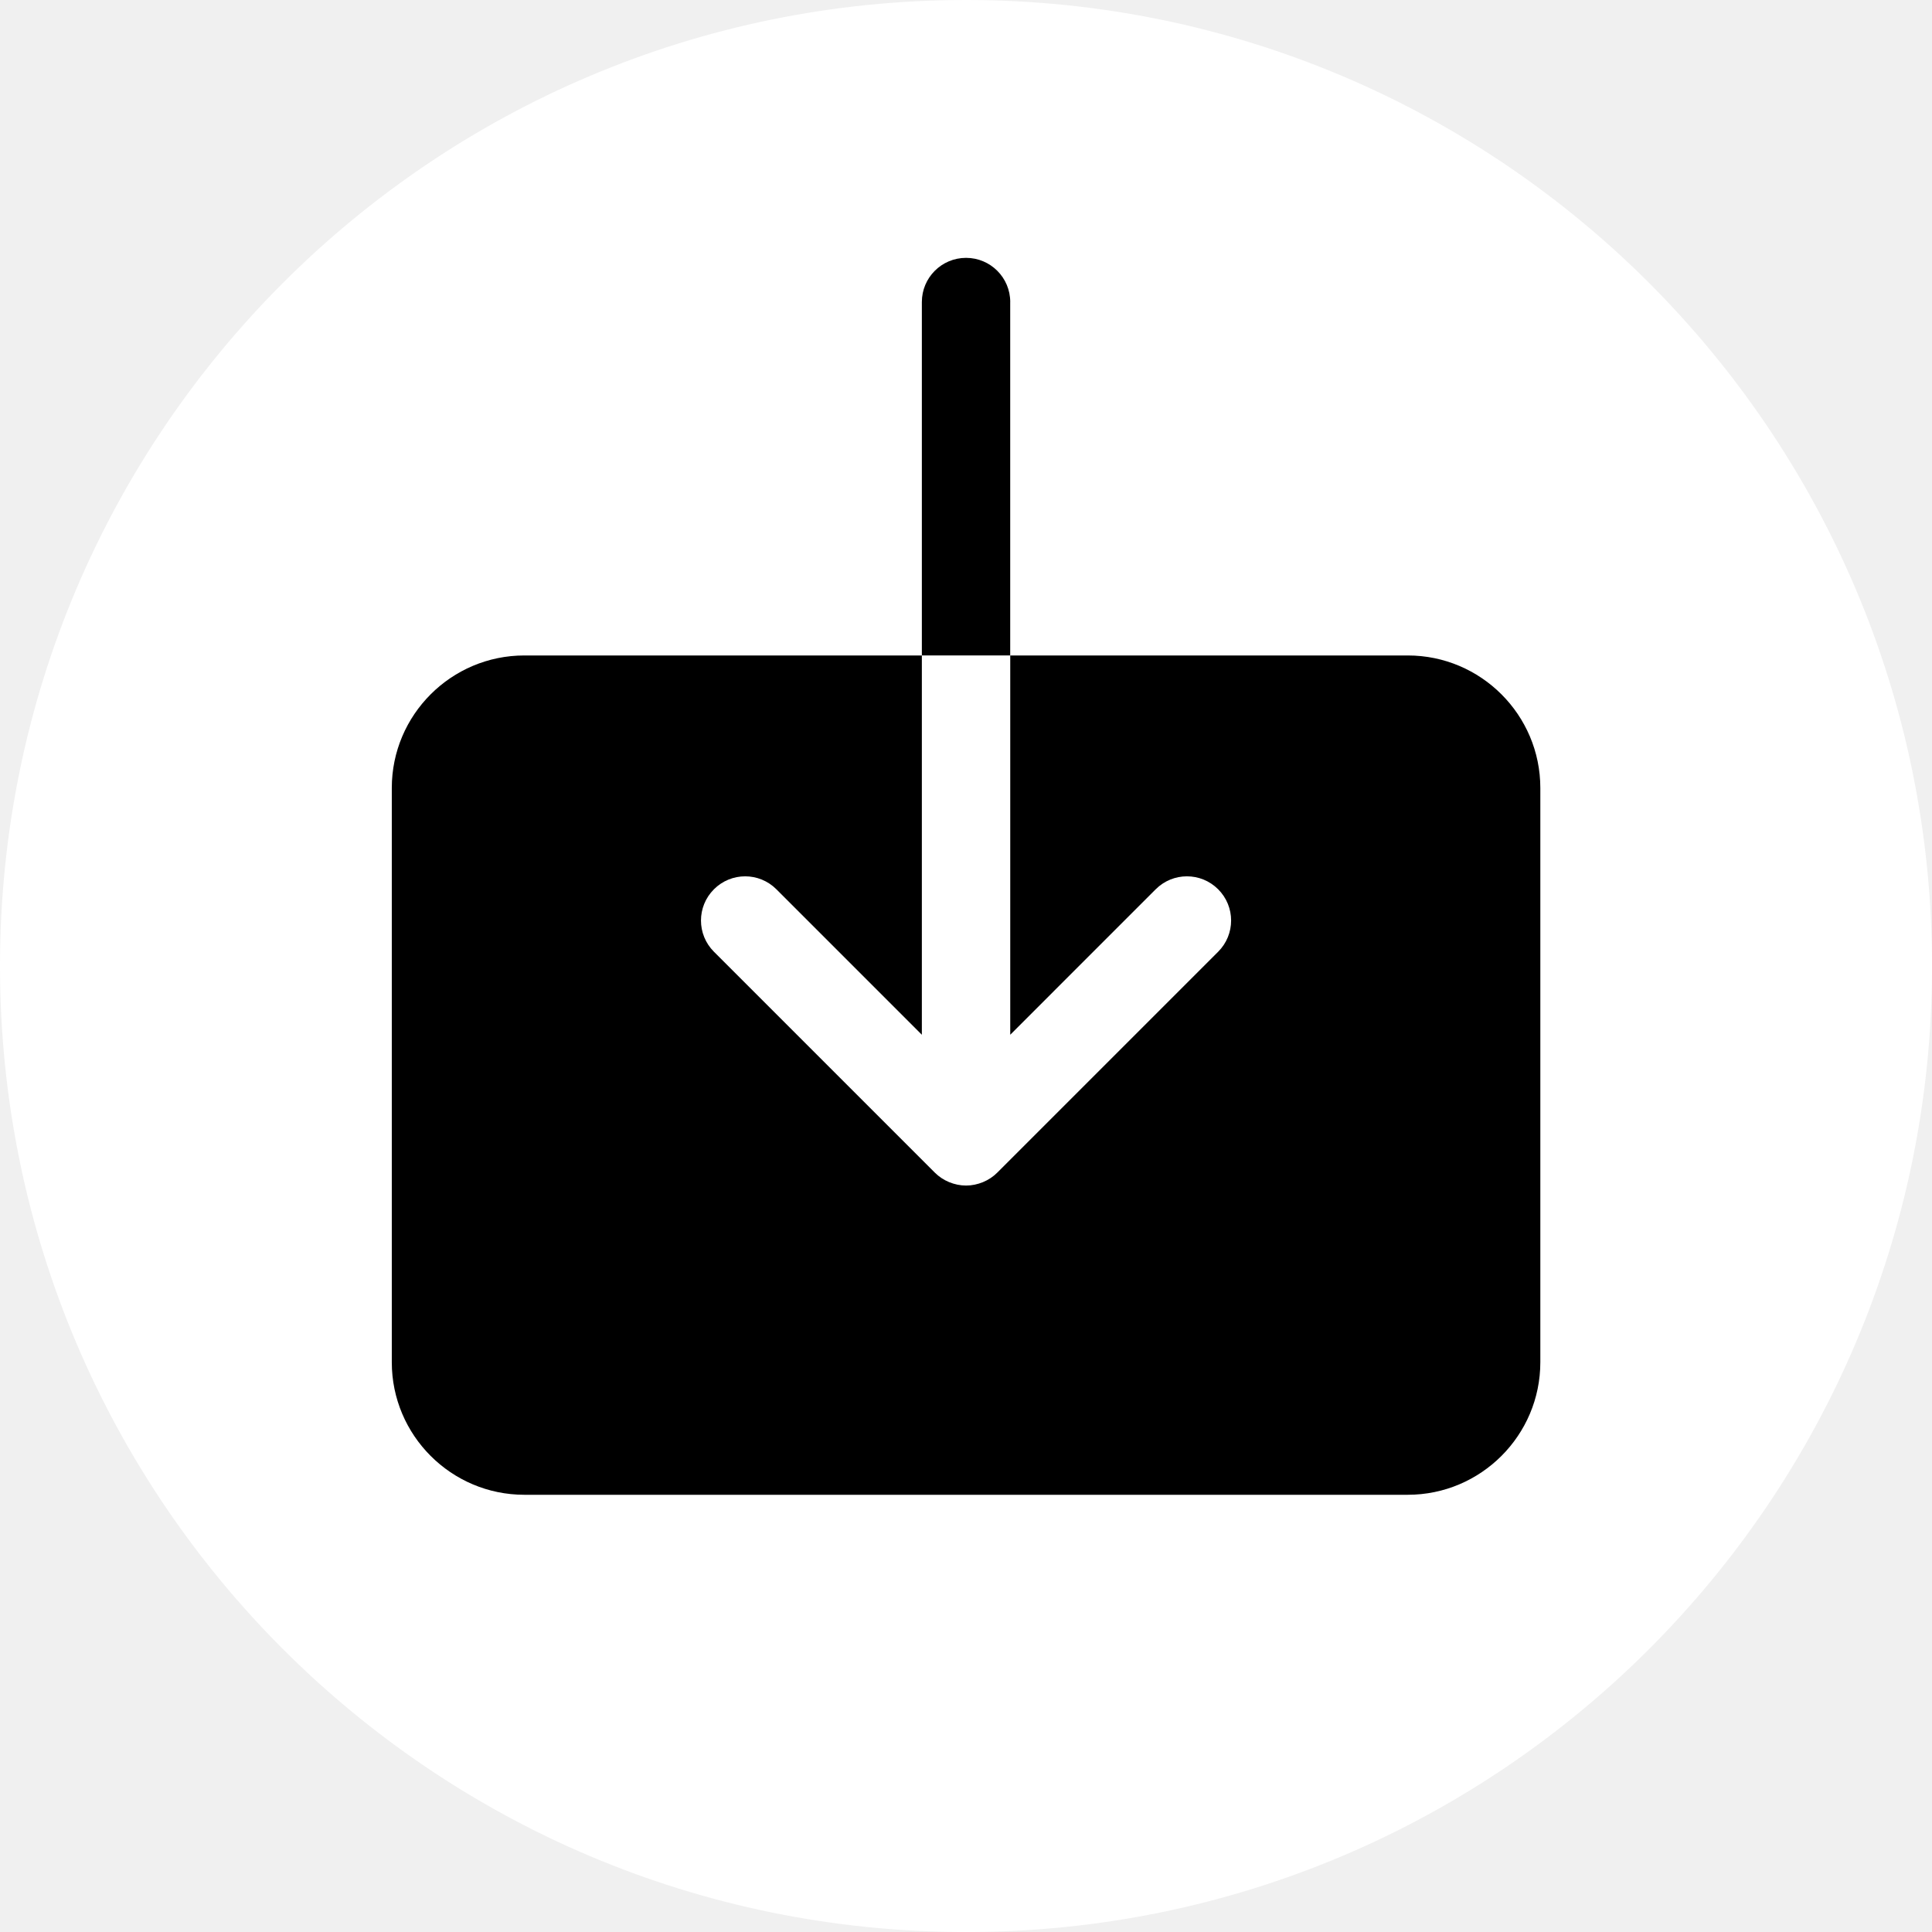
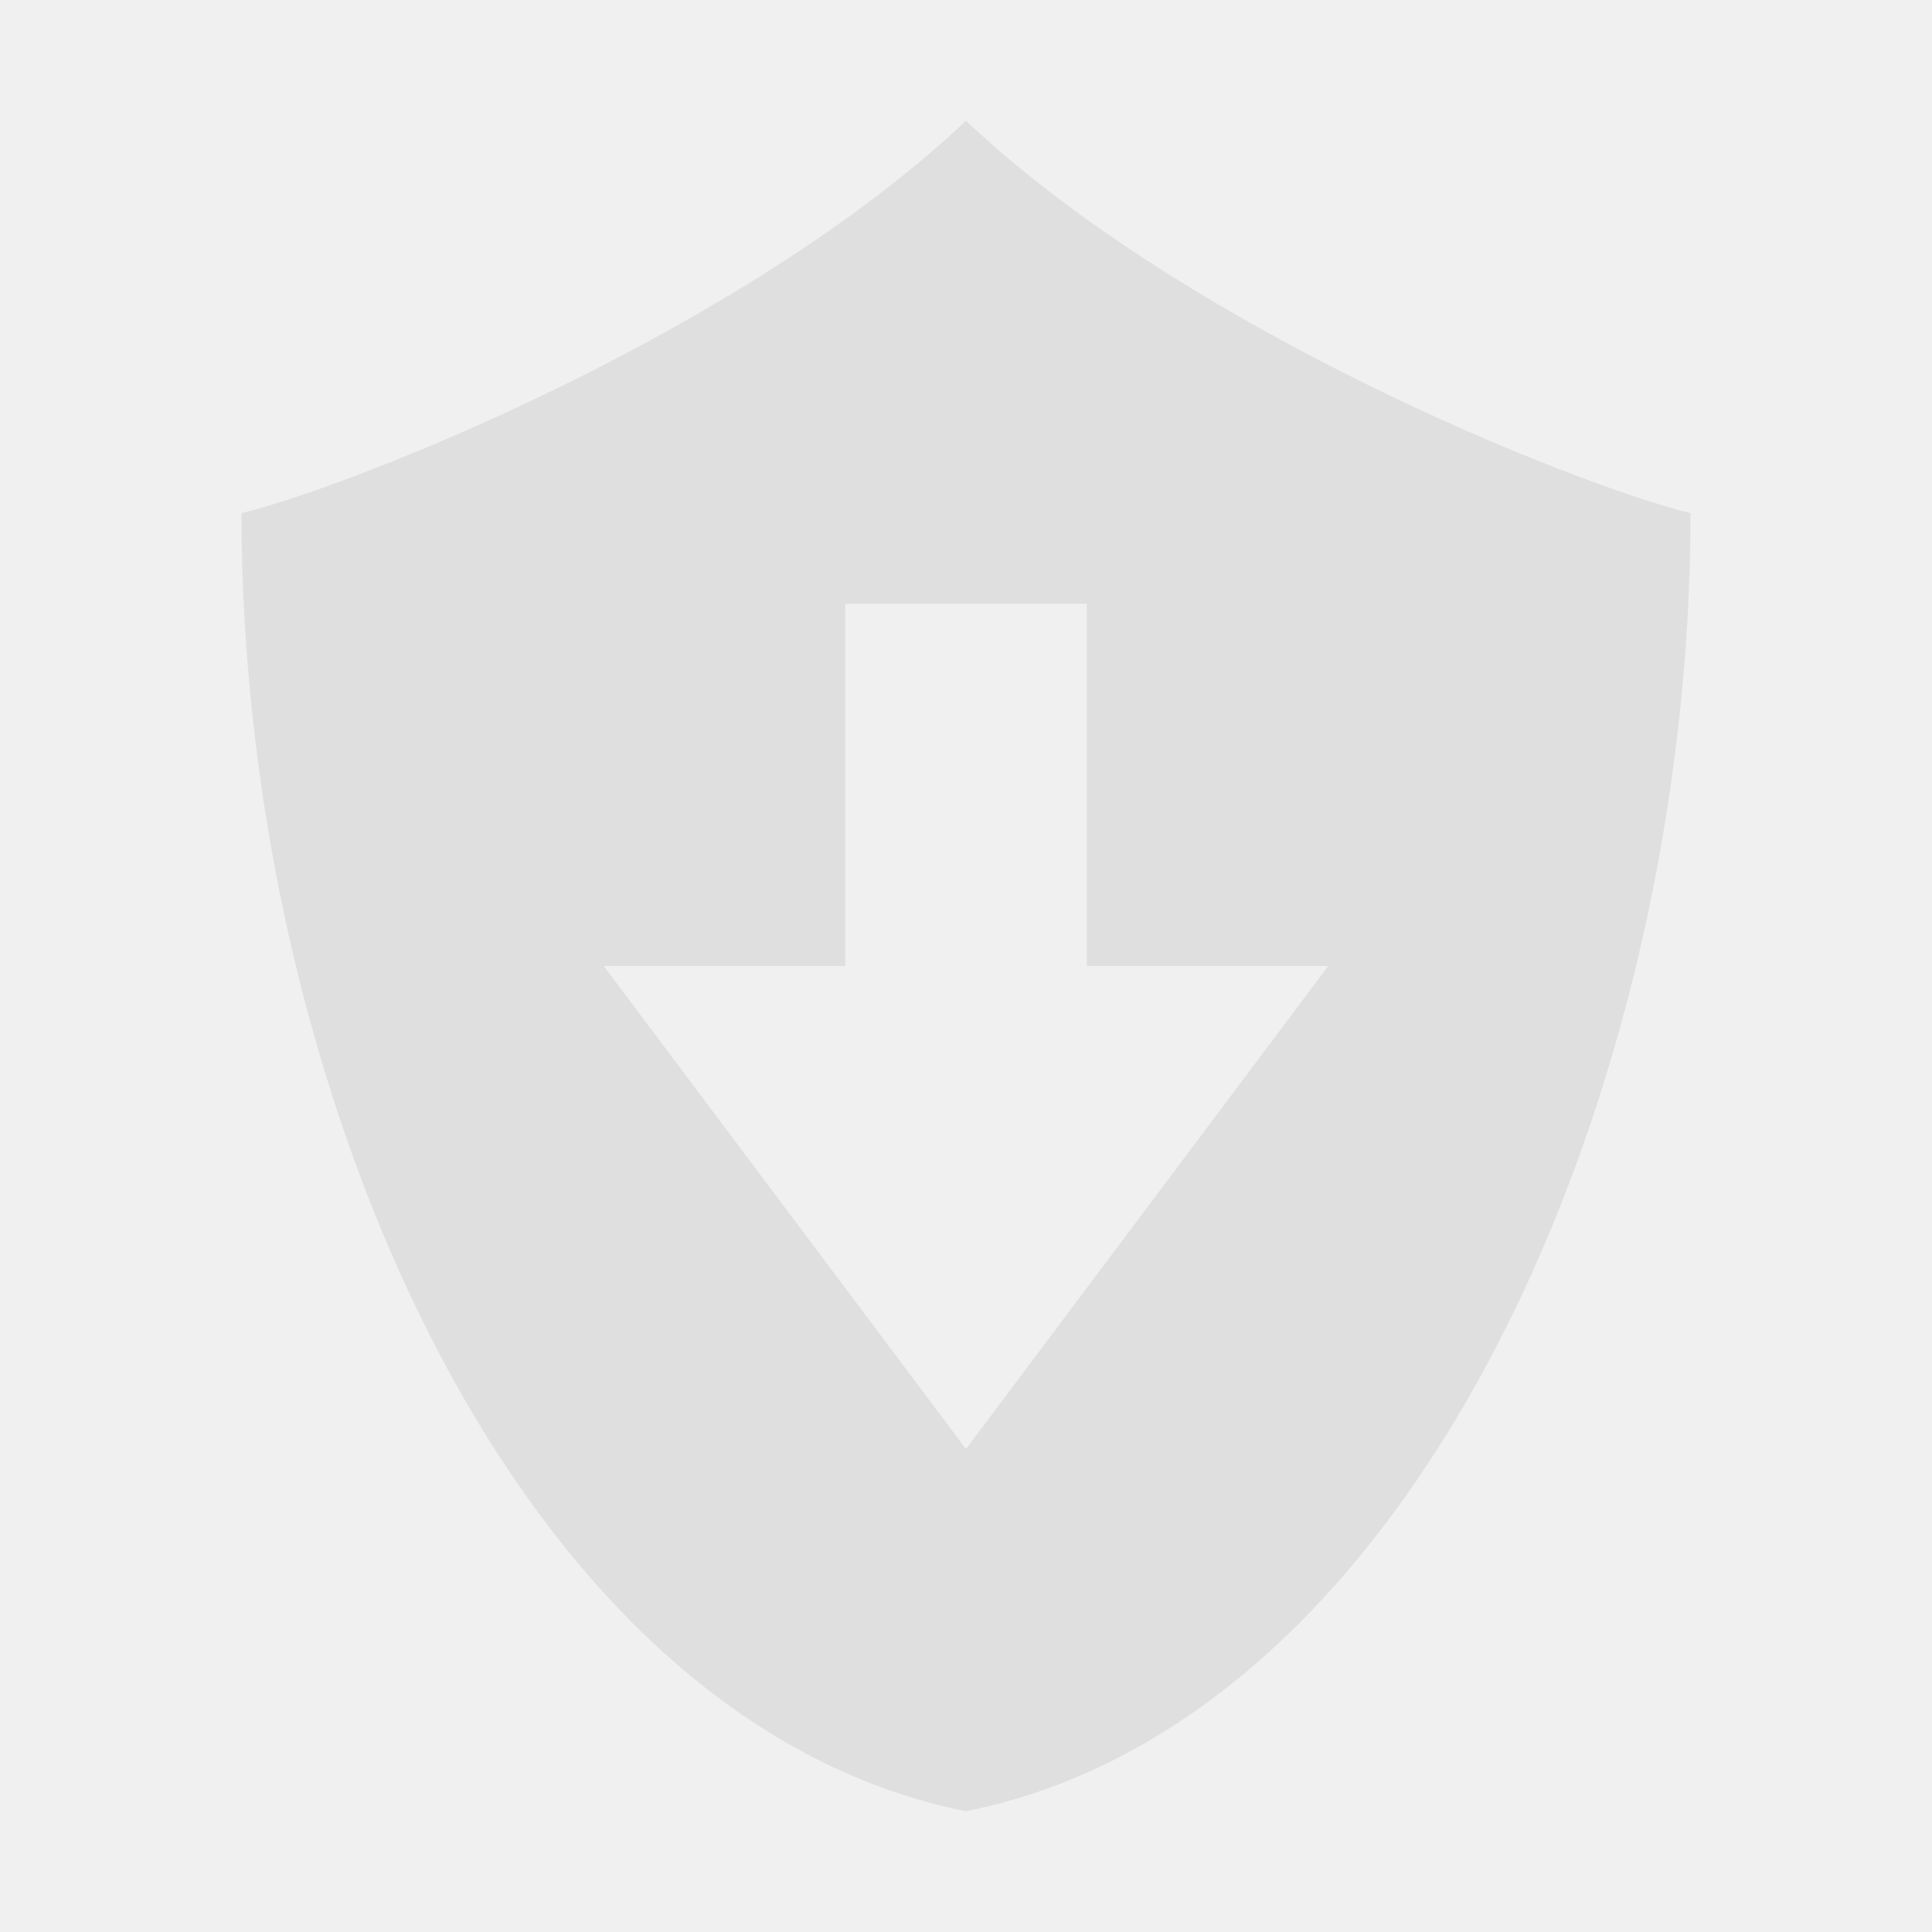
- <svg xmlns="http://www.w3.org/2000/svg" id="a" viewBox="0 0 625.17 625.17">
-   <defs>
-     <style>.b{fill:#fff;}</style>
-   </defs>
-   <circle class="b" cx="312.59" cy="312.59" r="312.59" />
-   <g>
-     <path d="M455.55,212.1h-128.65v122.73l47.07-47.07c5.59-5.59,14.62-5.59,20.21,0s5.59,14.62,0,20.21l-71.46,71.46c-1.32,1.33-2.9,2.37-4.66,3.1-1.74,.71-3.6,1.1-5.46,1.1s-3.72-.39-5.46-1.1c-1.76-.73-3.33-1.77-4.66-3.1l-71.46-71.46c-5.59-5.59-5.59-14.62,0-20.21s14.62-5.59,20.21,0l47.07,47.07v-122.73H169.66c-23.64,0-42.88,19.24-42.88,42.88v185.83c0,23.64,19.24,42.88,42.88,42.88H455.55c23.64,0,42.88-19.24,42.88-42.88V254.98c0-23.64-19.24-42.88-42.88-42.88h0Z" />
-     <path d="M326.9,97.74c0-7.91-6.4-14.3-14.3-14.3s-14.3,6.39-14.3,14.3v114.35h28.59V97.74Z" />
-   </g>
+ <svg xmlns="http://www.w3.org/2000/svg" width="16" height="16" version="1.1">
+   <path style="fill:#dfdfdf" d="M 8,1 C 6.175,2.725 3,4 2,4.25 2,9 4.25,14.25 8,15 11.75,14.25 14,9 14,4.25 13,4 9.825,2.725 8,1 Z M 7,5 H 9 V 8 H 11 L 8,12 5,8 H 7 Z" />
</svg>
